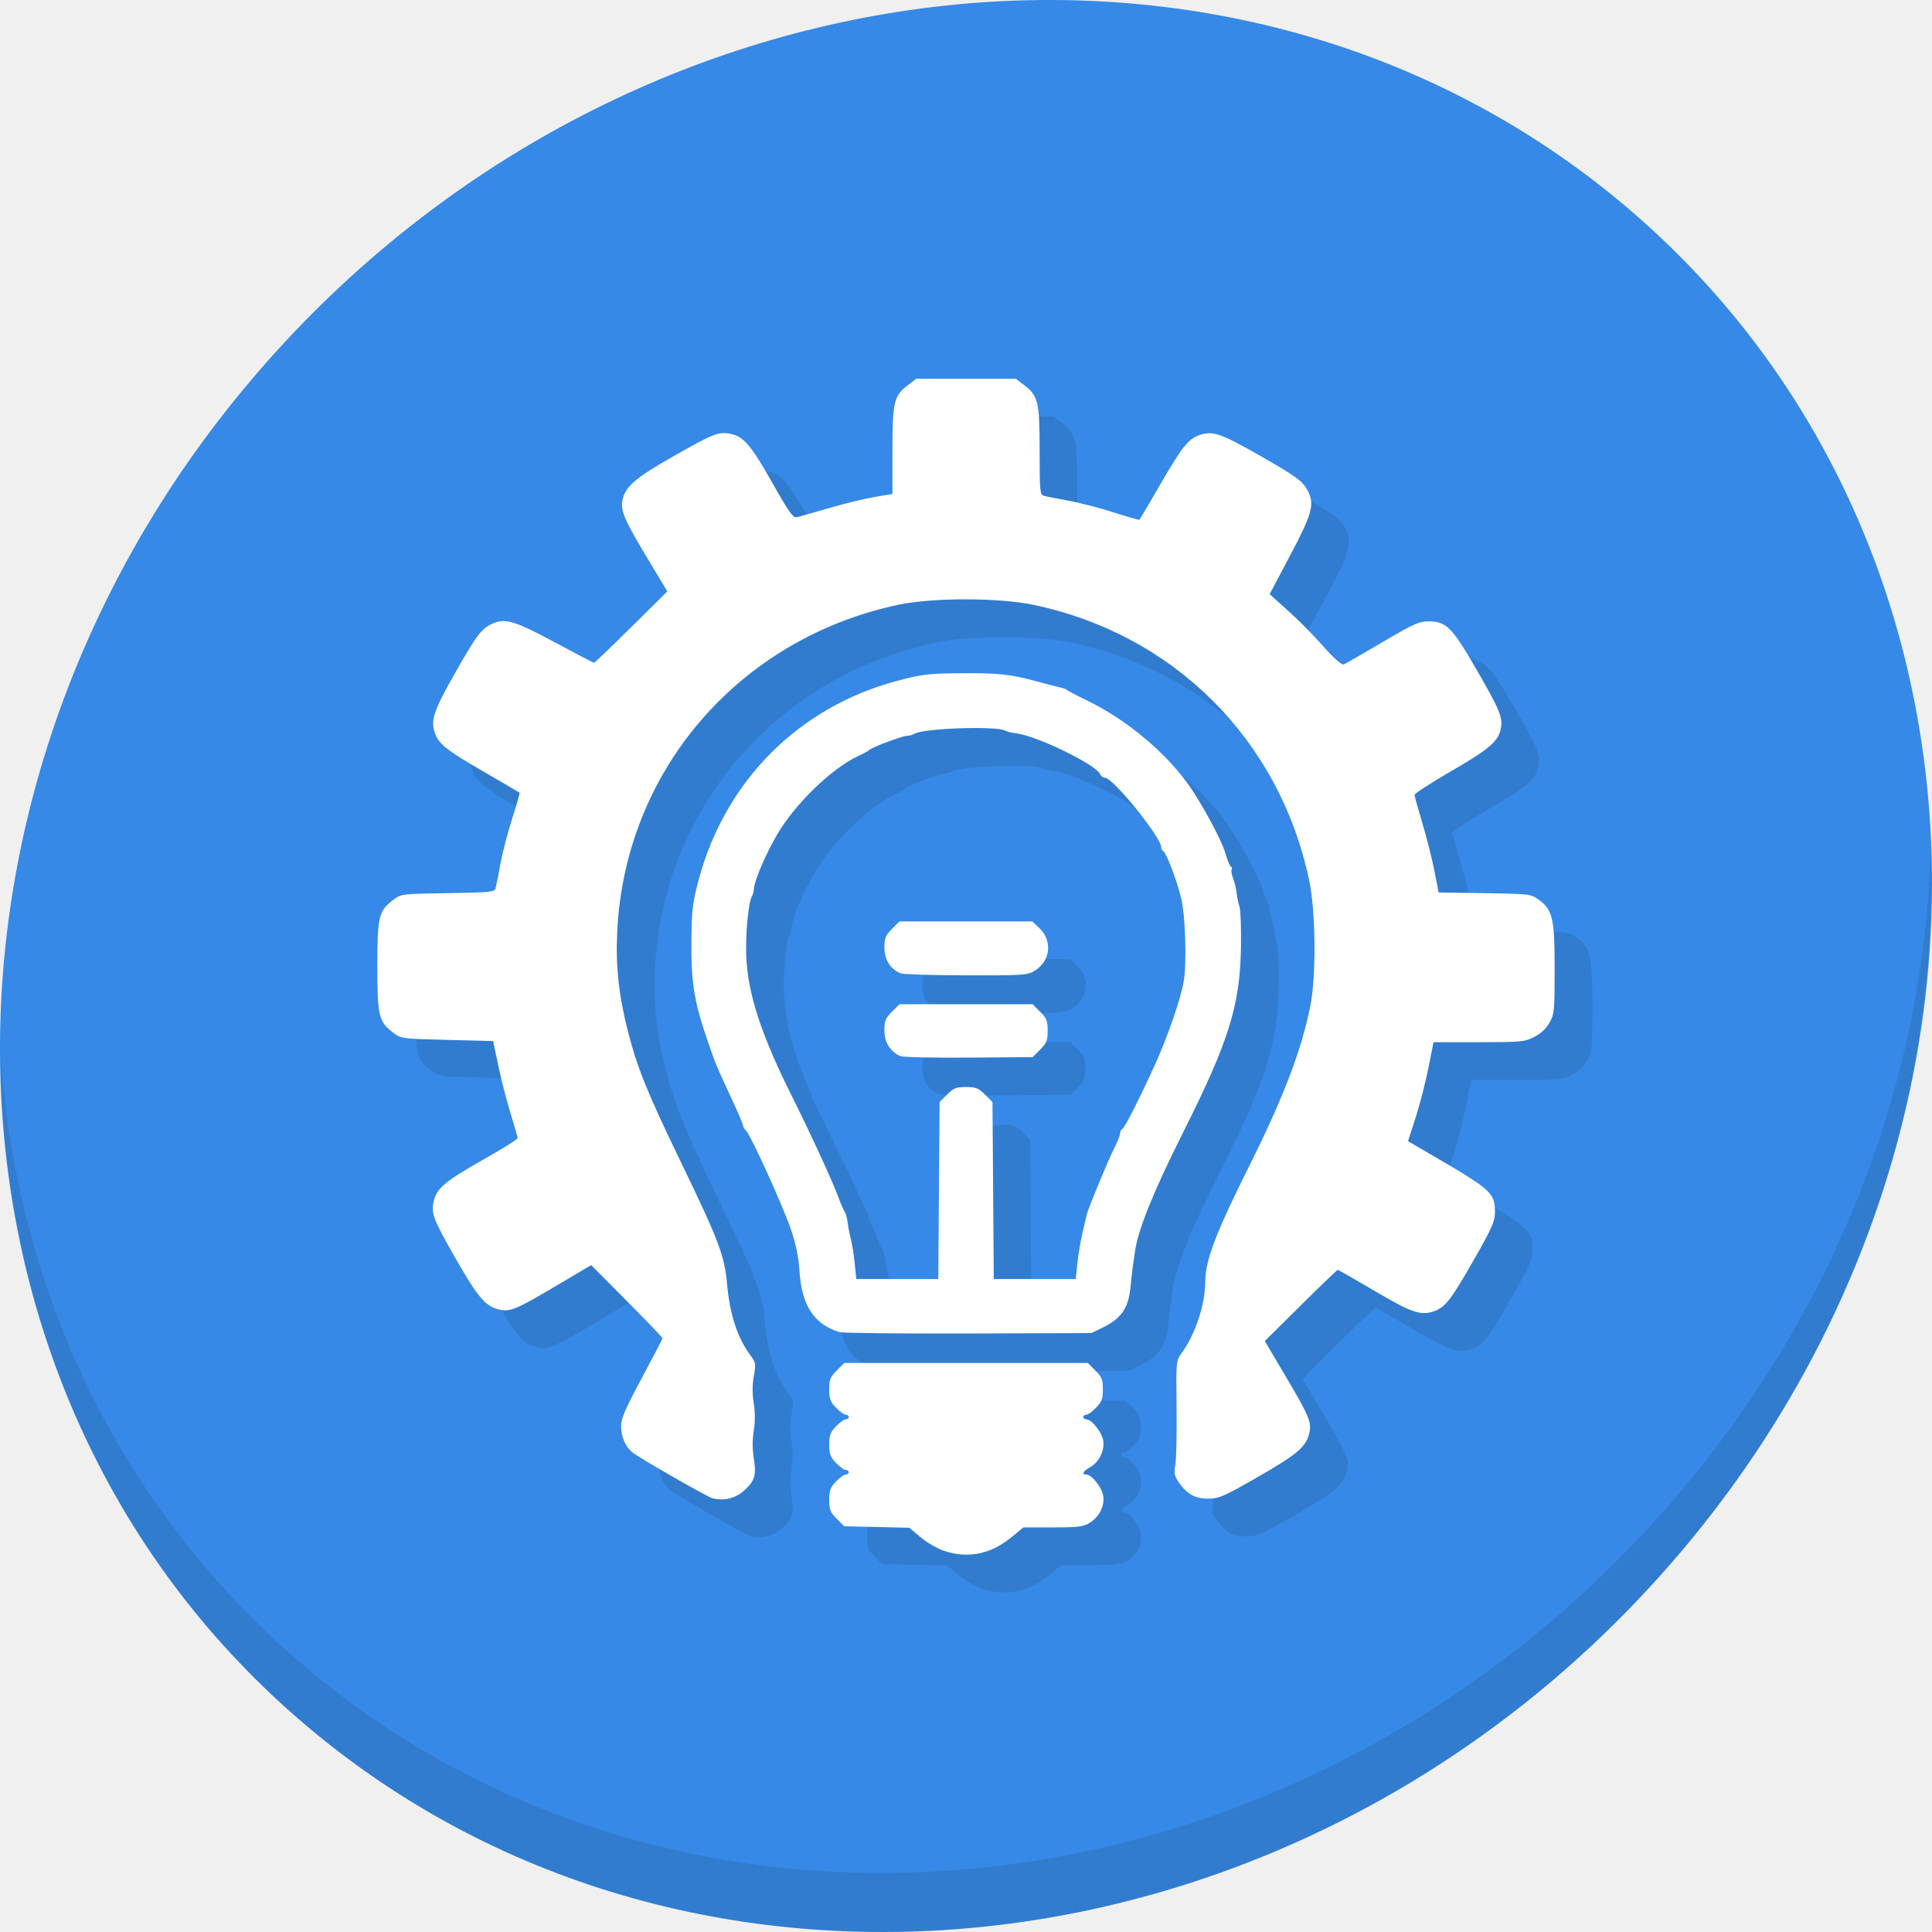
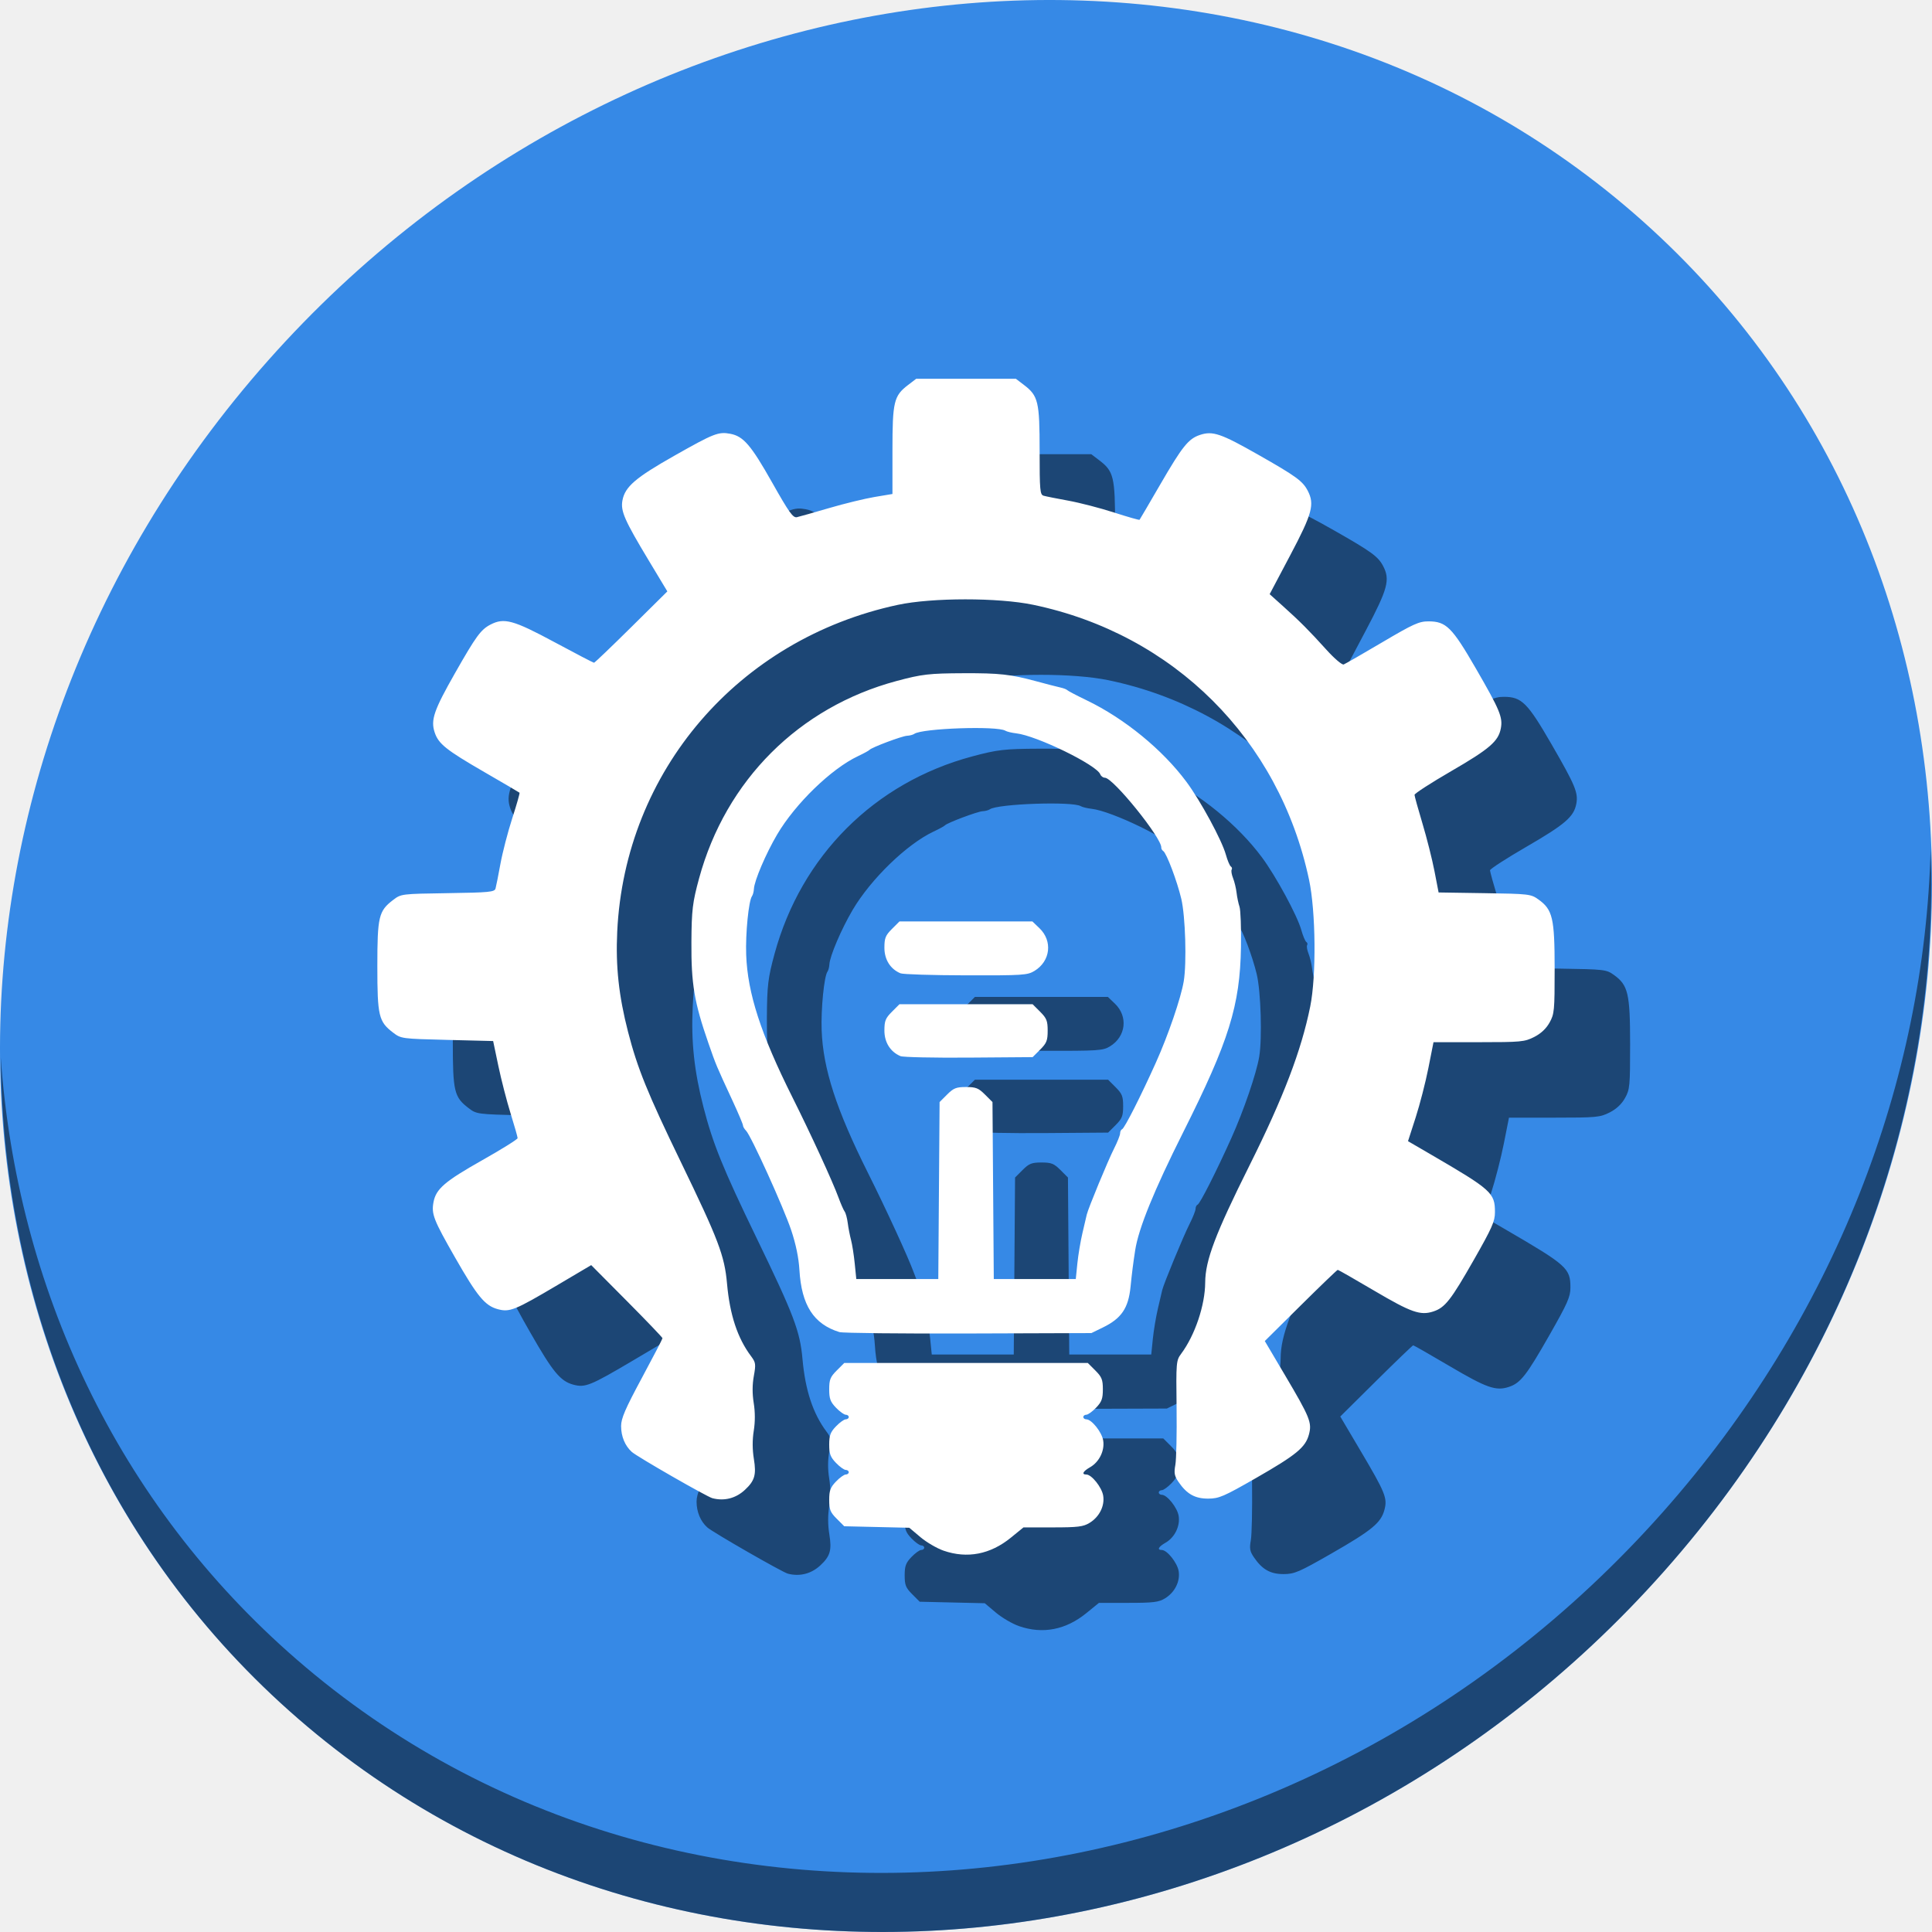
<svg xmlns="http://www.w3.org/2000/svg" id="svg2" version="1.1" width="512" height="512">
  <defs id="defs6" />
-   <g id="g876">
+   <g id="g827">
    <path style="fill:#3689e6;fill-opacity:1;stroke-width:11.11" d="M 432.914,56.474 C 535.107,145.049 538.741,306.174 441.031,416.373 343.32,526.572 181.28,544.101 79.087,455.526 -23.106,366.951 -26.74,205.826 70.97,95.627 168.68,-14.572 330.721,-32.101 432.914,56.474 Z" id="path911" />
-     <g id="g915" transform="matrix(8.044786,6.972729,-7.691881,8.675045,247.5303,-119.5466)">
-       <path id="path913" d="m 40.03,7.531 c 3.712,4.084 5.969,9.514 5.969,15.469 0,12.703 -10.297,23 -23,23 C 17.045,46 11.615,43.744 7.53,40.031 11.708,44.322 17.54,47 23.999,47 c 12.703,0 23,-10.298 23,-23 0,-6.462 -2.677,-12.291 -6.969,-16.469 z" style="opacity:0.1" />
-     </g>
-     <path style="fill:#317ccf;fill-opacity:1;stroke-width:0.609" d="m 260.066,420.945 c -1.762,-0.609 -4.528,-2.224 -6.147,-3.589 l -2.944,-2.482 -8.622,-0.2 -8.622,-0.2 -1.991,-1.992 c -1.708,-1.709 -1.991,-2.418 -1.991,-4.988 0,-2.484 0.306,-3.315 1.79,-4.864 0.984,-1.028 2.15,-1.868 2.59,-1.868 0.44,0 0.8,-0.274 0.8,-0.61 0,-0.335 -0.36,-0.609 -0.8,-0.609 -0.44,0 -1.606,-0.84 -2.59,-1.868 -1.479,-1.544 -1.79,-2.383 -1.79,-4.835 0,-2.452 0.311,-3.291 1.79,-4.835 0.984,-1.028 2.15,-1.868 2.59,-1.868 0.44,0 0.8,-0.275 0.8,-0.61 0,-0.335 -0.36,-0.61 -0.8,-0.61 -0.44,0 -1.606,-0.84 -2.59,-1.868 -1.484,-1.549 -1.79,-2.38 -1.79,-4.864 0,-2.57 0.283,-3.278 1.992,-4.988 l 1.992,-1.992 h 32.276 32.276 l 1.992,1.992 c 1.71,1.71 1.992,2.417 1.992,4.988 0,2.484 -0.306,3.315 -1.79,4.864 -0.984,1.028 -2.15,1.868 -2.59,1.868 -0.44,0 -0.8,0.274 -0.8,0.61 0,0.335 0.36,0.61 0.8,0.61 1.403,0 4.109,3.391 4.467,5.6 0.436,2.688 -1.047,5.715 -3.478,7.098 -1.883,1.072 -2.323,1.928 -0.989,1.928 1.403,0 4.109,3.391 4.467,5.6 0.442,2.726 -1.016,5.634 -3.621,7.222 -1.665,1.015 -3.09,1.19 -9.73,1.192 l -7.779,0.002 -3.335,2.716 c -5.448,4.437 -11.552,5.619 -17.829,3.45 z m -61.269,-13.905 c -1.474,-0.382 -19.947,-10.989 -21.367,-12.268 -1.801,-1.622 -2.832,-4.113 -2.832,-6.844 0,-2.028 1.093,-4.565 5.485,-12.73 3.017,-5.608 5.485,-10.358 5.485,-10.554 0,-0.196 -4.251,-4.636 -9.447,-9.866 l -9.447,-9.509 -8.938,5.287 c -11.308,6.689 -12.665,7.237 -15.811,6.39 -3.406,-0.917 -5.425,-3.363 -11.373,-13.775 -5.681,-9.945 -6.26,-11.439 -5.664,-14.612 0.652,-3.477 2.996,-5.492 12.875,-11.071 5.177,-2.923 9.412,-5.565 9.412,-5.87 0,-0.305 -0.839,-3.254 -1.863,-6.553 -1.025,-3.299 -2.485,-8.964 -3.244,-12.588 l -1.38,-6.59 -12.194,-0.305 c -12.09,-0.302 -12.212,-0.319 -14.344,-1.946 C 110.356,280.738 110,279.232 110,266.079 c 0,-13.154 0.356,-14.659 4.15,-17.555 2.149,-1.641 2.156,-1.642 14.51,-1.828 10.993,-0.166 12.393,-0.301 12.658,-1.219 0.164,-0.568 0.747,-3.5 1.296,-6.517 0.549,-3.017 1.959,-8.457 3.132,-12.09 1.174,-3.633 2.044,-6.69 1.934,-6.795 -0.11,-0.105 -4.314,-2.57 -9.342,-5.478 -10.132,-5.862 -12.144,-7.47 -13.149,-10.514 -1.085,-3.287 -0.208,-5.843 5.367,-15.649 5.605,-9.857 6.86,-11.576 9.427,-12.912 3.611,-1.879 6.055,-1.209 16.909,4.629 5.608,3.017 10.345,5.485 10.526,5.485 0.181,0 4.628,-4.254 9.882,-9.454 l 9.552,-9.454 -4.933,-8.199 c -6.433,-10.691 -7.491,-13.111 -6.963,-15.927 0.676,-3.605 3.452,-5.997 13.684,-11.791 10.536,-5.966 11.752,-6.444 14.891,-5.855 3.479,0.653 5.493,2.997 11.096,12.92 4.522,8.007 5.53,9.414 6.575,9.18 0.679,-0.152 4.525,-1.242 8.548,-2.421 4.022,-1.179 9.438,-2.499 12.036,-2.934 l 4.723,-0.79 v -11.52 c 0,-12.959 0.365,-14.488 4.152,-17.376 l 2.152,-1.642 h 13.197 13.197 l 2.152,1.642 c 3.791,2.891 4.152,4.41 4.152,17.454 0,10.522 0.099,11.627 1.066,11.907 0.587,0.17 3.535,0.758 6.551,1.307 3.017,0.55 8.457,1.959 12.09,3.132 3.633,1.174 6.682,2.044 6.776,1.934 0.094,-0.11 2.557,-4.314 5.472,-9.342 5.881,-10.141 7.488,-12.142 10.565,-13.157 3.356,-1.107 5.528,-0.365 15.456,5.281 10.024,5.701 11.74,6.95 13.078,9.522 1.868,3.59 1.202,6.047 -4.619,17.056 l -5.475,10.354 3.494,3.136 c 4.527,4.064 6.94,6.484 11.566,11.605 2.081,2.303 4.13,4.05 4.558,3.886 0.428,-0.164 5.015,-2.801 10.194,-5.861 8.233,-4.863 9.772,-5.562 12.251,-5.562 4.711,0 6.256,1.534 12.602,12.512 6.347,10.98 7.15,12.908 6.599,15.848 -0.643,3.426 -2.979,5.439 -13.169,11.346 -5.346,3.099 -9.712,5.923 -9.702,6.275 0.01,0.352 0.956,3.766 2.102,7.585 1.146,3.82 2.578,9.495 3.181,12.612 l 1.097,5.667 12.189,0.186 c 11.743,0.179 12.263,0.24 14.24,1.649 3.797,2.708 4.32,4.926 4.324,18.343 0.003,11.175 -0.078,12.029 -1.36,14.321 -0.899,1.606 -2.29,2.905 -4.08,3.809 -2.542,1.283 -3.484,1.371 -14.69,1.371 h -11.974 l -1.357,6.856 c -0.746,3.771 -2.267,9.674 -3.378,13.117 l -2.021,6.261 5.883,3.424 c 16.297,9.485 17.157,10.257 17.157,15.389 0,2.43 -0.762,4.154 -5.547,12.555 -6.128,10.758 -7.675,12.733 -10.769,13.755 -3.439,1.135 -5.873,0.28 -15.694,-5.51 -5.144,-3.033 -9.485,-5.514 -9.648,-5.514 -0.162,0 -4.579,4.245 -9.815,9.433 l -9.521,9.433 5.295,8.952 c 6.697,11.322 7.246,12.679 6.399,15.825 -0.919,3.415 -3.344,5.405 -14.08,11.558 -8.518,4.882 -9.756,5.415 -12.601,5.425 -3.52,0.01 -5.691,-1.209 -7.892,-4.442 -1.073,-1.576 -1.215,-2.353 -0.821,-4.515 0.261,-1.436 0.407,-8.233 0.324,-15.104 -0.146,-12.095 -0.108,-12.551 1.21,-14.321 3.659,-4.915 6.339,-12.862 6.371,-18.892 0.031,-5.874 2.675,-12.856 11.77,-31.08 8.961,-17.957 13.692,-30.34 16.063,-42.05 1.642,-8.112 1.486,-25.17 -0.309,-33.608 -7.918,-37.236 -35.886,-65.104 -73.129,-72.867 -9.24,-1.926 -26.795,-1.915 -35.841,0.02 -42.284,9.058 -72.336,44.048 -74.371,86.591 -0.439,9.187 0.405,17.013 2.866,26.565 2.491,9.669 5.16,16.249 13.965,34.432 10.012,20.675 11.606,24.873 12.268,32.299 0.737,8.265 2.776,14.434 6.35,19.206 1.262,1.685 1.324,2.124 0.752,5.28 -0.416,2.293 -0.425,4.681 -0.027,7.151 0.387,2.401 0.39,4.998 0.008,7.365 -0.388,2.408 -0.377,4.957 0.032,7.465 0.684,4.195 0.229,5.761 -2.376,8.187 -2.412,2.246 -5.458,3.026 -8.615,2.206 z m 33.66,-44.023 c -6.834,-2.108 -10.056,-7.123 -10.605,-16.507 -0.186,-3.171 -0.939,-6.809 -2.174,-10.495 -2.038,-6.083 -10.65,-25.058 -11.974,-26.382 -0.444,-0.444 -0.807,-1.067 -0.807,-1.384 0,-0.317 -1.255,-3.285 -2.79,-6.595 -4.331,-9.343 -4.334,-9.35 -6.353,-15.159 -3.766,-10.834 -4.593,-15.74 -4.523,-26.814 0.054,-8.515 0.296,-10.528 2.034,-16.908 7.075,-25.968 26.473,-45.358 52.314,-52.295 6.76,-1.815 8.626,-2.031 17.822,-2.067 9.459,-0.04 12.435,0.292 19.197,2.126 2.681,0.728 5.561,1.471 6.399,1.653 0.838,0.182 1.661,0.496 1.828,0.697 0.168,0.201 2.499,1.423 5.18,2.715 10.01,4.822 20.094,13.069 26.431,21.618 3.725,5.024 9.346,15.401 10.419,19.232 0.438,1.564 1.037,2.993 1.332,3.175 0.295,0.182 0.392,0.564 0.217,0.847 -0.175,0.284 -0.01,1.293 0.368,2.243 0.378,0.95 0.797,2.687 0.932,3.86 0.134,1.173 0.485,2.849 0.78,3.725 0.294,0.876 0.468,5.675 0.386,10.665 -0.256,15.538 -3.172,24.893 -15.287,49.041 -7.78,15.508 -11.85,25.51 -12.75,31.334 -0.542,3.51 -0.873,6.12 -1.223,9.651 -0.564,5.684 -2.413,8.407 -7.338,10.805 l -3.047,1.484 -32.604,0.108 c -17.932,0.06 -33.306,-0.109 -34.163,-0.373 z m 26.372,-37.508 0.173,-23.452 1.992,-1.992 c 1.715,-1.714 2.414,-1.992 5.016,-1.992 2.602,0 3.301,0.278 5.016,1.992 l 1.992,1.992 0.173,23.452 0.173,23.452 h 10.865 10.865 l 0.416,-4.114 c 0.229,-2.263 0.836,-5.896 1.349,-8.075 0.513,-2.179 1.026,-4.373 1.14,-4.875 0.37,-1.63 5.595,-14.272 7.242,-17.521 0.88,-1.737 1.601,-3.557 1.601,-4.043 0,-0.486 0.241,-0.975 0.536,-1.087 0.633,-0.24 4.936,-8.729 8.942,-17.641 3.274,-7.284 6.649,-17.139 7.385,-21.565 0.81,-4.875 0.442,-17.219 -0.652,-21.85 -1.102,-4.664 -3.9,-12.078 -4.775,-12.651 -0.313,-0.205 -0.55,-0.617 -0.526,-0.914 0.197,-2.463 -12.759,-18.519 -14.944,-18.519 -0.483,0 -1.036,-0.41 -1.228,-0.911 -0.954,-2.486 -16.923,-10.264 -22.287,-10.855 -1.167,-0.129 -2.46,-0.443 -2.873,-0.697 -2.149,-1.328 -22.088,-0.636 -24.12,0.836 -0.335,0.243 -1.201,0.471 -1.924,0.507 -1.359,0.07 -9.421,3.1 -9.96,3.746 -0.168,0.2 -1.539,0.948 -3.047,1.66 -7.071,3.339 -16.599,12.574 -21.42,20.763 -2.981,5.063 -6.045,12.24 -6.154,14.412 -0.036,0.723 -0.264,1.588 -0.507,1.924 -0.886,1.223 -1.747,9.897 -1.542,15.54 0.37,10.209 3.879,21.019 12.265,37.784 4.901,9.797 10.636,22.273 12.187,26.51 0.614,1.676 1.351,3.36 1.639,3.742 0.288,0.382 0.659,1.748 0.823,3.035 0.165,1.287 0.556,3.305 0.869,4.485 0.314,1.18 0.756,3.997 0.984,6.259 l 0.414,4.114 h 10.865 10.865 z m -10.187,-35.62 c -2.694,-1.145 -4.266,-3.645 -4.266,-6.783 0,-2.56 0.284,-3.271 1.992,-4.979 l 1.992,-1.992 h 17.65 17.65 l 1.992,1.992 c 1.715,1.715 1.992,2.414 1.992,5.016 0,2.602 -0.278,3.302 -1.991,5.016 l -1.991,1.992 -16.901,0.128 c -9.295,0.07 -17.449,-0.106 -18.119,-0.391 z m 0,-21.953 c -2.679,-1.108 -4.266,-3.626 -4.266,-6.769 0,-2.56 0.284,-3.271 1.992,-4.979 l 1.992,-1.992 h 17.621 17.621 l 1.861,1.783 c 3.545,3.396 2.924,8.737 -1.316,11.322 -1.857,1.132 -3.054,1.21 -18.138,1.176 -8.882,-0.02 -16.698,-0.263 -17.368,-0.54 z" id="path869" />
+     <path style="opacity:1;stroke-width:11.11;fill:#000000;fill-opacity:0.49" d="m 511.636,224.904 c -1.551,61.312 -25.161,124.155 -70.966,175.814 C 342.959,510.917 180.919,528.446 78.726,439.871 30.827,398.356 4.497,340.923 0.194,280.229 0.799,346.585 27.117,410.482 79.079,455.519 181.272,544.094 343.32,526.556 441.022,416.366 490.727,360.308 514.027,291.075 511.636,224.904 Z" id="path913" />
+     <path style="fill:#000000;fill-opacity:0.49;stroke-width:0.609" d="m 270.066,430.945 c -1.762,-0.609 -4.528,-2.224 -6.147,-3.589 l -2.944,-2.482 -8.622,-0.2 -8.622,-0.2 -1.991,-1.992 c -1.708,-1.709 -1.991,-2.418 -1.991,-4.988 0,-2.484 0.306,-3.315 1.79,-4.864 0.984,-1.028 2.15,-1.868 2.59,-1.868 0.44,0 0.8,-0.274 0.8,-0.61 0,-0.335 -0.36,-0.609 -0.8,-0.609 -0.44,0 -1.606,-0.84 -2.59,-1.868 -1.479,-1.544 -1.79,-2.383 -1.79,-4.835 0,-2.452 0.311,-3.291 1.79,-4.835 0.984,-1.028 2.15,-1.868 2.59,-1.868 0.44,0 0.8,-0.275 0.8,-0.61 0,-0.335 -0.36,-0.61 -0.8,-0.61 -0.44,0 -1.606,-0.84 -2.59,-1.868 -1.484,-1.549 -1.79,-2.38 -1.79,-4.864 0,-2.57 0.283,-3.278 1.992,-4.988 l 1.992,-1.992 h 32.276 32.276 l 1.992,1.992 c 1.71,1.71 1.992,2.417 1.992,4.988 0,2.484 -0.306,3.315 -1.79,4.864 -0.984,1.028 -2.15,1.868 -2.59,1.868 -0.44,0 -0.8,0.274 -0.8,0.61 0,0.335 0.36,0.61 0.8,0.61 1.403,0 4.109,3.391 4.467,5.6 0.436,2.688 -1.047,5.715 -3.478,7.098 -1.883,1.072 -2.323,1.928 -0.989,1.928 1.403,0 4.109,3.391 4.467,5.6 0.442,2.726 -1.016,5.634 -3.621,7.222 -1.665,1.015 -3.09,1.19 -9.73,1.192 l -7.779,0.002 -3.335,2.716 c -5.448,4.437 -11.552,5.619 -17.829,3.45 z m -61.269,-13.905 c -1.474,-0.382 -19.947,-10.989 -21.367,-12.268 -1.801,-1.622 -2.832,-4.113 -2.832,-6.844 0,-2.028 1.093,-4.565 5.485,-12.73 3.017,-5.608 5.485,-10.358 5.485,-10.554 0,-0.196 -4.251,-4.636 -9.447,-9.866 l -9.447,-9.509 -8.938,5.287 c -11.308,6.689 -12.665,7.237 -15.811,6.39 -3.406,-0.917 -5.425,-3.363 -11.373,-13.775 -5.681,-9.945 -6.26,-11.439 -5.664,-14.612 0.652,-3.477 2.996,-5.492 12.875,-11.071 5.177,-2.923 9.412,-5.565 9.412,-5.87 0,-0.305 -0.839,-3.254 -1.863,-6.553 -1.025,-3.299 -2.485,-8.964 -3.244,-12.588 l -1.38,-6.59 -12.194,-0.305 c -12.09,-0.302 -12.212,-0.319 -14.344,-1.946 C 120.356,290.738 120,289.232 120,276.079 c 0,-13.154 0.356,-14.659 4.15,-17.555 2.149,-1.641 2.156,-1.642 14.51,-1.828 10.993,-0.166 12.393,-0.301 12.658,-1.219 0.164,-0.568 0.747,-3.5 1.296,-6.517 0.549,-3.017 1.959,-8.457 3.132,-12.09 1.174,-3.633 2.044,-6.69 1.934,-6.795 -0.11,-0.105 -4.314,-2.57 -9.342,-5.478 -10.132,-5.862 -12.144,-7.47 -13.149,-10.514 -1.085,-3.287 -0.208,-5.843 5.367,-15.649 5.605,-9.857 6.86,-11.576 9.427,-12.912 3.611,-1.879 6.055,-1.209 16.909,4.629 5.608,3.017 10.345,5.485 10.526,5.485 0.181,0 4.628,-4.254 9.882,-9.454 l 9.552,-9.454 -4.933,-8.199 c -6.433,-10.691 -7.491,-13.111 -6.963,-15.927 0.676,-3.605 3.452,-5.997 13.684,-11.791 10.536,-5.966 11.752,-6.444 14.891,-5.855 3.479,0.653 5.493,2.997 11.096,12.92 4.522,8.007 5.53,9.414 6.575,9.18 0.679,-0.152 4.525,-1.242 8.548,-2.421 4.022,-1.179 9.438,-2.499 12.036,-2.934 l 4.723,-0.79 v -11.52 c 0,-12.959 0.365,-14.488 4.152,-17.376 l 2.152,-1.642 h 13.197 13.197 l 2.152,1.642 c 3.791,2.891 4.152,4.41 4.152,17.454 0,10.522 0.099,11.627 1.066,11.907 0.587,0.17 3.535,0.758 6.551,1.307 3.017,0.55 8.457,1.959 12.09,3.132 3.633,1.174 6.682,2.044 6.776,1.934 0.094,-0.11 2.557,-4.314 5.472,-9.342 5.881,-10.141 7.488,-12.142 10.565,-13.157 3.356,-1.107 5.528,-0.365 15.456,5.281 10.024,5.701 11.74,6.95 13.078,9.522 1.868,3.59 1.202,6.047 -4.619,17.056 l -5.475,10.354 3.494,3.136 c 4.527,4.064 6.94,6.484 11.566,11.605 2.081,2.303 4.13,4.05 4.558,3.886 0.428,-0.164 5.015,-2.801 10.194,-5.861 8.233,-4.863 9.772,-5.562 12.251,-5.562 4.711,0 6.256,1.534 12.602,12.512 6.347,10.98 7.15,12.908 6.599,15.848 -0.643,3.426 -2.979,5.439 -13.169,11.346 -5.346,3.099 -9.712,5.923 -9.702,6.275 0.01,0.352 0.956,3.766 2.102,7.585 1.146,3.82 2.578,9.495 3.181,12.612 l 1.097,5.667 12.189,0.186 c 11.743,0.179 12.263,0.24 14.24,1.649 3.797,2.708 4.32,4.926 4.324,18.343 0.003,11.175 -0.078,12.029 -1.36,14.321 -0.899,1.606 -2.29,2.905 -4.08,3.809 -2.542,1.283 -3.484,1.371 -14.69,1.371 h -11.974 l -1.357,6.856 c -0.746,3.771 -2.267,9.674 -3.378,13.117 l -2.021,6.261 5.883,3.424 c 16.297,9.485 17.157,10.257 17.157,15.389 0,2.43 -0.762,4.154 -5.547,12.555 -6.128,10.758 -7.675,12.733 -10.769,13.755 -3.439,1.135 -5.873,0.28 -15.694,-5.51 -5.144,-3.033 -9.485,-5.514 -9.648,-5.514 -0.162,0 -4.579,4.245 -9.815,9.433 l -9.521,9.433 5.295,8.952 c 6.697,11.322 7.246,12.679 6.399,15.825 -0.919,3.415 -3.344,5.405 -14.08,11.558 -8.518,4.882 -9.756,5.415 -12.601,5.425 -3.52,0.01 -5.691,-1.209 -7.892,-4.442 -1.073,-1.576 -1.215,-2.353 -0.821,-4.515 0.261,-1.436 0.407,-8.233 0.324,-15.104 -0.146,-12.095 -0.108,-12.551 1.21,-14.321 3.659,-4.915 6.339,-12.862 6.371,-18.892 0.031,-5.874 2.675,-12.856 11.77,-31.08 8.961,-17.957 13.692,-30.34 16.063,-42.05 1.642,-8.112 1.486,-25.17 -0.309,-33.608 -7.918,-37.236 -35.886,-65.104 -73.129,-72.867 -9.24,-1.926 -26.795,-1.915 -35.841,0.02 -42.284,9.058 -72.336,44.048 -74.371,86.591 -0.439,9.187 0.405,17.013 2.866,26.565 2.491,9.669 5.16,16.249 13.965,34.432 10.012,20.675 11.606,24.873 12.268,32.299 0.737,8.265 2.776,14.434 6.35,19.206 1.262,1.685 1.324,2.124 0.752,5.28 -0.416,2.293 -0.425,4.681 -0.027,7.151 0.387,2.401 0.39,4.998 0.008,7.365 -0.388,2.408 -0.377,4.957 0.032,7.465 0.684,4.195 0.229,5.761 -2.376,8.187 -2.412,2.246 -5.458,3.026 -8.615,2.206 z m 33.66,-44.023 c -6.834,-2.108 -10.056,-7.123 -10.605,-16.507 -0.186,-3.171 -0.939,-6.809 -2.174,-10.495 -2.038,-6.083 -10.65,-25.058 -11.974,-26.382 -0.444,-0.444 -0.807,-1.067 -0.807,-1.384 0,-0.317 -1.255,-3.285 -2.79,-6.595 -4.331,-9.343 -4.334,-9.35 -6.353,-15.159 -3.766,-10.834 -4.593,-15.74 -4.523,-26.814 0.054,-8.515 0.296,-10.528 2.034,-16.908 7.075,-25.968 26.473,-45.358 52.314,-52.295 6.76,-1.815 8.626,-2.031 17.822,-2.067 9.459,-0.04 12.435,0.292 19.197,2.126 2.681,0.728 5.561,1.471 6.399,1.653 0.838,0.182 1.661,0.496 1.828,0.697 0.168,0.201 2.499,1.423 5.18,2.715 10.01,4.822 20.094,13.069 26.431,21.618 3.725,5.024 9.346,15.401 10.419,19.232 0.438,1.564 1.037,2.993 1.332,3.175 0.295,0.182 0.392,0.564 0.217,0.847 -0.175,0.284 -0.01,1.293 0.368,2.243 0.378,0.95 0.797,2.687 0.932,3.86 0.134,1.173 0.485,2.849 0.78,3.725 0.294,0.876 0.468,5.675 0.386,10.665 -0.256,15.538 -3.172,24.893 -15.287,49.041 -7.78,15.508 -11.85,25.51 -12.75,31.334 -0.542,3.51 -0.873,6.12 -1.223,9.651 -0.564,5.684 -2.413,8.407 -7.338,10.805 l -3.047,1.484 -32.604,0.108 c -17.932,0.06 -33.306,-0.109 -34.163,-0.373 z m 26.372,-37.508 0.173,-23.452 1.992,-1.992 c 1.715,-1.714 2.414,-1.992 5.016,-1.992 2.602,0 3.301,0.278 5.016,1.992 l 1.992,1.992 0.173,23.452 0.173,23.452 h 10.865 10.865 l 0.416,-4.114 c 0.229,-2.263 0.836,-5.896 1.349,-8.075 0.513,-2.179 1.026,-4.373 1.14,-4.875 0.37,-1.63 5.595,-14.272 7.242,-17.521 0.88,-1.737 1.601,-3.557 1.601,-4.043 0,-0.486 0.241,-0.975 0.536,-1.087 0.633,-0.24 4.936,-8.729 8.942,-17.641 3.274,-7.284 6.649,-17.139 7.385,-21.565 0.81,-4.875 0.442,-17.219 -0.652,-21.85 -1.102,-4.664 -3.9,-12.078 -4.775,-12.651 -0.313,-0.205 -0.55,-0.617 -0.526,-0.914 0.197,-2.463 -12.759,-18.519 -14.944,-18.519 -0.483,0 -1.036,-0.41 -1.228,-0.911 -0.954,-2.486 -16.923,-10.264 -22.287,-10.855 -1.167,-0.129 -2.46,-0.443 -2.873,-0.697 -2.149,-1.328 -22.088,-0.636 -24.12,0.836 -0.335,0.243 -1.201,0.471 -1.924,0.507 -1.359,0.07 -9.421,3.1 -9.96,3.746 -0.168,0.2 -1.539,0.948 -3.047,1.66 -7.071,3.339 -16.599,12.574 -21.42,20.763 -2.981,5.063 -6.045,12.24 -6.154,14.412 -0.036,0.723 -0.264,1.588 -0.507,1.924 -0.886,1.223 -1.747,9.897 -1.542,15.54 0.37,10.209 3.879,21.019 12.265,37.784 4.901,9.797 10.636,22.273 12.187,26.51 0.614,1.676 1.351,3.36 1.639,3.742 0.288,0.382 0.659,1.748 0.823,3.035 0.165,1.287 0.556,3.305 0.869,4.485 0.314,1.18 0.756,3.997 0.984,6.259 l 0.414,4.114 h 10.865 10.865 z m -10.187,-35.62 c -2.694,-1.145 -4.266,-3.645 -4.266,-6.783 0,-2.56 0.284,-3.271 1.992,-4.979 l 1.992,-1.992 h 17.65 17.65 l 1.992,1.992 c 1.715,1.715 1.992,2.414 1.992,5.016 0,2.602 -0.278,3.302 -1.991,5.016 l -1.991,1.992 -16.901,0.128 c -9.295,0.07 -17.449,-0.106 -18.119,-0.391 z m 0,-21.953 c -2.679,-1.108 -4.266,-3.626 -4.266,-6.769 0,-2.56 0.284,-3.271 1.992,-4.979 l 1.992,-1.992 h 17.621 17.621 l 1.861,1.783 c 3.545,3.396 2.924,8.737 -1.316,11.322 -1.857,1.132 -3.054,1.21 -18.138,1.176 -8.882,-0.02 -16.698,-0.263 -17.368,-0.54 z" id="path869" />
    <path id="path867" d="m 250.066,410.945 c -1.762,-0.609 -4.528,-2.224 -6.147,-3.589 l -2.944,-2.482 -8.622,-0.2 -8.622,-0.2 -1.991,-1.992 c -1.708,-1.709 -1.991,-2.418 -1.991,-4.988 0,-2.484 0.306,-3.315 1.79,-4.864 0.984,-1.028 2.15,-1.868 2.59,-1.868 0.44,0 0.8,-0.274 0.8,-0.61 0,-0.335 -0.36,-0.609 -0.8,-0.609 -0.44,0 -1.606,-0.84 -2.59,-1.868 -1.479,-1.544 -1.79,-2.383 -1.79,-4.835 0,-2.452 0.311,-3.291 1.79,-4.835 0.984,-1.028 2.15,-1.868 2.59,-1.868 0.44,0 0.8,-0.275 0.8,-0.61 0,-0.335 -0.36,-0.61 -0.8,-0.61 -0.44,0 -1.606,-0.84 -2.59,-1.868 -1.484,-1.549 -1.79,-2.38 -1.79,-4.864 0,-2.57 0.283,-3.278 1.992,-4.988 l 1.992,-1.992 h 32.276 32.276 l 1.992,1.992 c 1.71,1.71 1.992,2.417 1.992,4.988 0,2.484 -0.306,3.315 -1.79,4.864 -0.984,1.028 -2.15,1.868 -2.59,1.868 -0.44,0 -0.8,0.274 -0.8,0.61 0,0.335 0.36,0.61 0.8,0.61 1.403,0 4.109,3.391 4.467,5.6 0.436,2.688 -1.047,5.715 -3.478,7.098 -1.883,1.072 -2.323,1.928 -0.989,1.928 1.403,0 4.109,3.391 4.467,5.6 0.442,2.726 -1.016,5.634 -3.621,7.222 -1.665,1.015 -3.09,1.19 -9.73,1.192 l -7.779,0.002 -3.335,2.716 c -5.448,4.437 -11.552,5.619 -17.829,3.45 z m -61.269,-13.905 c -1.474,-0.382 -19.947,-10.989 -21.367,-12.268 -1.801,-1.622 -2.832,-4.113 -2.832,-6.844 0,-2.028 1.093,-4.565 5.485,-12.73 3.017,-5.608 5.485,-10.358 5.485,-10.554 0,-0.196 -4.251,-4.636 -9.447,-9.866 l -9.447,-9.509 -8.938,5.287 c -11.308,6.689 -12.665,7.237 -15.811,6.39 -3.406,-0.917 -5.425,-3.363 -11.373,-13.775 -5.681,-9.945 -6.26,-11.439 -5.664,-14.612 0.652,-3.477 2.996,-5.492 12.875,-11.071 5.177,-2.923 9.412,-5.565 9.412,-5.87 0,-0.305 -0.839,-3.254 -1.863,-6.553 -1.025,-3.299 -2.485,-8.964 -3.244,-12.588 l -1.38,-6.59 -12.194,-0.305 c -12.09,-0.302 -12.212,-0.319 -14.344,-1.946 C 100.356,270.738 100,269.232 100,256.079 c 0,-13.154 0.356,-14.659 4.15,-17.555 2.149,-1.641 2.156,-1.642 14.51,-1.828 10.993,-0.166 12.393,-0.301 12.658,-1.219 0.164,-0.568 0.747,-3.5 1.296,-6.517 0.549,-3.017 1.959,-8.457 3.132,-12.09 1.174,-3.633 2.044,-6.69 1.934,-6.795 -0.11,-0.105 -4.314,-2.57 -9.342,-5.478 -10.132,-5.862 -12.144,-7.47 -13.149,-10.514 -1.085,-3.287 -0.208,-5.843 5.367,-15.649 5.605,-9.857 6.86,-11.576 9.427,-12.912 3.611,-1.879 6.055,-1.209 16.909,4.629 5.608,3.017 10.345,5.485 10.526,5.485 0.181,0 4.628,-4.254 9.882,-9.454 l 9.552,-9.454 -4.933,-8.199 c -6.433,-10.691 -7.491,-13.111 -6.963,-15.927 0.676,-3.605 3.452,-5.997 13.684,-11.791 10.536,-5.966 11.752,-6.444 14.891,-5.855 3.479,0.653 5.493,2.997 11.096,12.92 4.522,8.007 5.53,9.414 6.575,9.18 0.679,-0.152 4.525,-1.242 8.548,-2.421 4.022,-1.179 9.438,-2.499 12.036,-2.934 l 4.723,-0.79 v -11.52 c 0,-12.959 0.365,-14.488 4.152,-17.376 l 2.152,-1.642 h 13.197 13.197 l 2.152,1.642 c 3.791,2.891 4.152,4.41 4.152,17.454 0,10.522 0.099,11.627 1.066,11.907 0.587,0.17 3.535,0.758 6.551,1.307 3.017,0.55 8.457,1.959 12.09,3.132 3.633,1.174 6.682,2.044 6.776,1.934 0.094,-0.11 2.557,-4.314 5.472,-9.342 5.881,-10.141 7.488,-12.142 10.565,-13.157 3.356,-1.107 5.528,-0.365 15.456,5.281 10.024,5.701 11.74,6.95 13.078,9.522 1.868,3.59 1.202,6.047 -4.619,17.056 l -5.475,10.354 3.494,3.136 c 4.527,4.064 6.94,6.484 11.566,11.605 2.081,2.303 4.13,4.05 4.558,3.886 0.428,-0.164 5.015,-2.801 10.194,-5.861 8.233,-4.863 9.772,-5.562 12.251,-5.562 4.711,0 6.256,1.534 12.602,12.512 6.347,10.98 7.15,12.908 6.599,15.848 -0.643,3.426 -2.979,5.439 -13.169,11.346 -5.346,3.099 -9.712,5.923 -9.702,6.275 0.01,0.352 0.956,3.766 2.102,7.585 1.146,3.82 2.578,9.495 3.181,12.612 l 1.097,5.667 12.189,0.186 c 11.743,0.179 12.263,0.24 14.24,1.649 3.797,2.708 4.32,4.926 4.324,18.343 0.003,11.175 -0.078,12.029 -1.36,14.321 -0.899,1.606 -2.29,2.905 -4.08,3.809 -2.542,1.283 -3.484,1.371 -14.69,1.371 h -11.974 l -1.357,6.856 c -0.746,3.771 -2.267,9.674 -3.378,13.117 l -2.021,6.261 5.883,3.424 c 16.297,9.485 17.157,10.257 17.157,15.389 0,2.43 -0.762,4.154 -5.547,12.555 -6.128,10.758 -7.675,12.733 -10.769,13.755 -3.439,1.135 -5.873,0.28 -15.694,-5.51 -5.144,-3.033 -9.485,-5.514 -9.648,-5.514 -0.162,0 -4.579,4.245 -9.815,9.433 l -9.521,9.433 5.295,8.952 c 6.697,11.322 7.246,12.679 6.399,15.825 -0.919,3.415 -3.344,5.405 -14.08,11.558 -8.518,4.882 -9.756,5.415 -12.601,5.425 -3.52,0.01 -5.691,-1.209 -7.892,-4.442 -1.073,-1.576 -1.215,-2.353 -0.821,-4.515 0.261,-1.436 0.407,-8.233 0.324,-15.104 -0.146,-12.095 -0.108,-12.551 1.21,-14.321 3.659,-4.915 6.339,-12.862 6.371,-18.892 0.031,-5.874 2.675,-12.856 11.77,-31.08 8.961,-17.957 13.692,-30.34 16.063,-42.05 1.642,-8.112 1.486,-25.17 -0.309,-33.608 -7.918,-37.236 -35.886,-65.104 -73.129,-72.867 -9.24,-1.926 -26.795,-1.915 -35.841,0.02 -42.284,9.058 -72.336,44.048 -74.371,86.591 -0.439,9.187 0.405,17.013 2.866,26.565 2.491,9.669 5.16,16.249 13.965,34.432 10.012,20.675 11.606,24.873 12.268,32.299 0.737,8.265 2.776,14.434 6.35,19.206 1.262,1.685 1.324,2.124 0.752,5.28 -0.416,2.293 -0.425,4.681 -0.027,7.151 0.387,2.401 0.39,4.998 0.008,7.365 -0.388,2.408 -0.377,4.957 0.032,7.465 0.684,4.195 0.229,5.761 -2.376,8.187 -2.412,2.246 -5.458,3.026 -8.615,2.206 z m 33.66,-44.023 c -6.834,-2.108 -10.056,-7.123 -10.605,-16.507 -0.186,-3.171 -0.939,-6.809 -2.174,-10.495 -2.038,-6.083 -10.65,-25.058 -11.974,-26.382 -0.444,-0.444 -0.807,-1.067 -0.807,-1.384 0,-0.317 -1.255,-3.285 -2.79,-6.595 -4.331,-9.343 -4.334,-9.35 -6.353,-15.159 -3.766,-10.834 -4.593,-15.74 -4.523,-26.814 0.054,-8.515 0.296,-10.528 2.034,-16.908 7.075,-25.968 26.473,-45.358 52.314,-52.295 6.76,-1.815 8.626,-2.031 17.822,-2.067 9.459,-0.04 12.435,0.292 19.197,2.126 2.681,0.728 5.561,1.471 6.399,1.653 0.838,0.182 1.661,0.496 1.828,0.697 0.168,0.201 2.499,1.423 5.18,2.715 10.01,4.822 20.094,13.069 26.431,21.618 3.725,5.024 9.346,15.401 10.419,19.232 0.438,1.564 1.037,2.993 1.332,3.175 0.295,0.182 0.392,0.564 0.217,0.847 -0.175,0.284 -0.01,1.293 0.368,2.243 0.378,0.95 0.797,2.687 0.932,3.86 0.134,1.173 0.485,2.849 0.78,3.725 0.294,0.876 0.468,5.675 0.386,10.665 -0.256,15.538 -3.172,24.893 -15.287,49.041 -7.78,15.508 -11.85,25.51 -12.75,31.334 -0.542,3.51 -0.873,6.12 -1.223,9.651 -0.564,5.684 -2.413,8.407 -7.338,10.805 l -3.047,1.484 -32.604,0.108 c -17.932,0.06 -33.306,-0.109 -34.163,-0.373 z m 26.372,-37.508 0.173,-23.452 1.992,-1.992 c 1.715,-1.714 2.414,-1.992 5.016,-1.992 2.602,0 3.301,0.278 5.016,1.992 l 1.992,1.992 0.173,23.452 0.173,23.452 h 10.865 10.865 l 0.416,-4.114 c 0.229,-2.263 0.836,-5.896 1.349,-8.075 0.513,-2.179 1.026,-4.373 1.14,-4.875 0.37,-1.63 5.595,-14.272 7.242,-17.521 0.88,-1.737 1.601,-3.557 1.601,-4.043 0,-0.486 0.241,-0.975 0.536,-1.087 0.633,-0.24 4.936,-8.729 8.942,-17.641 3.274,-7.284 6.649,-17.139 7.385,-21.565 0.81,-4.875 0.442,-17.219 -0.652,-21.85 -1.102,-4.664 -3.9,-12.078 -4.775,-12.651 -0.313,-0.205 -0.55,-0.617 -0.526,-0.914 0.197,-2.463 -12.759,-18.519 -14.944,-18.519 -0.483,0 -1.036,-0.41 -1.228,-0.911 -0.954,-2.486 -16.923,-10.264 -22.287,-10.855 -1.167,-0.129 -2.46,-0.443 -2.873,-0.697 -2.149,-1.328 -22.088,-0.636 -24.12,0.836 -0.335,0.243 -1.201,0.471 -1.924,0.507 -1.359,0.07 -9.421,3.1 -9.96,3.746 -0.168,0.2 -1.539,0.948 -3.047,1.66 -7.071,3.339 -16.599,12.574 -21.42,20.763 -2.981,5.063 -6.045,12.24 -6.154,14.412 -0.036,0.723 -0.264,1.588 -0.507,1.924 -0.886,1.223 -1.747,9.897 -1.542,15.54 0.37,10.209 3.879,21.019 12.265,37.784 4.901,9.797 10.636,22.273 12.187,26.51 0.614,1.676 1.351,3.36 1.639,3.742 0.288,0.382 0.659,1.748 0.823,3.035 0.165,1.287 0.556,3.305 0.869,4.485 0.314,1.18 0.756,3.997 0.984,6.259 l 0.414,4.114 h 10.865 10.865 z m -10.187,-35.62 c -2.694,-1.145 -4.266,-3.645 -4.266,-6.783 0,-2.56 0.284,-3.271 1.992,-4.979 l 1.992,-1.992 h 17.65 17.65 l 1.992,1.992 c 1.715,1.715 1.992,2.414 1.992,5.016 0,2.602 -0.278,3.302 -1.991,5.016 l -1.991,1.992 -16.901,0.128 c -9.295,0.07 -17.449,-0.106 -18.119,-0.391 z m 0,-21.953 c -2.679,-1.108 -4.266,-3.626 -4.266,-6.769 0,-2.56 0.284,-3.271 1.992,-4.979 l 1.992,-1.992 h 17.621 17.621 l 1.861,1.783 c 3.545,3.396 2.924,8.737 -1.316,11.322 -1.857,1.132 -3.054,1.21 -18.138,1.176 -8.882,-0.02 -16.698,-0.263 -17.368,-0.54 z" style="fill:#ffffff;stroke-width:0.609" />
  </g>
</svg>
